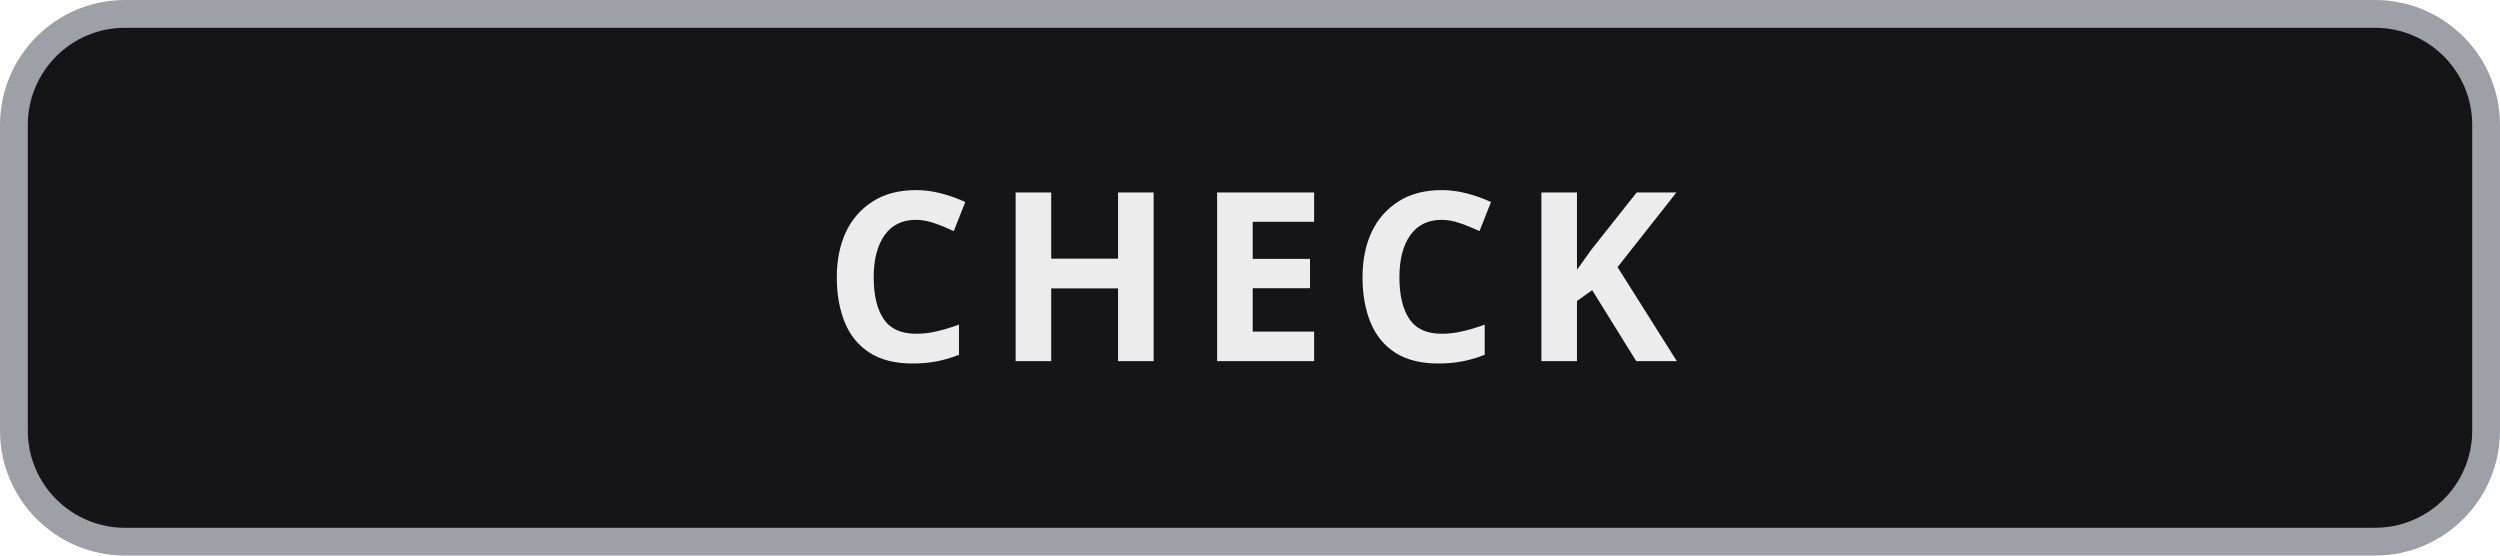
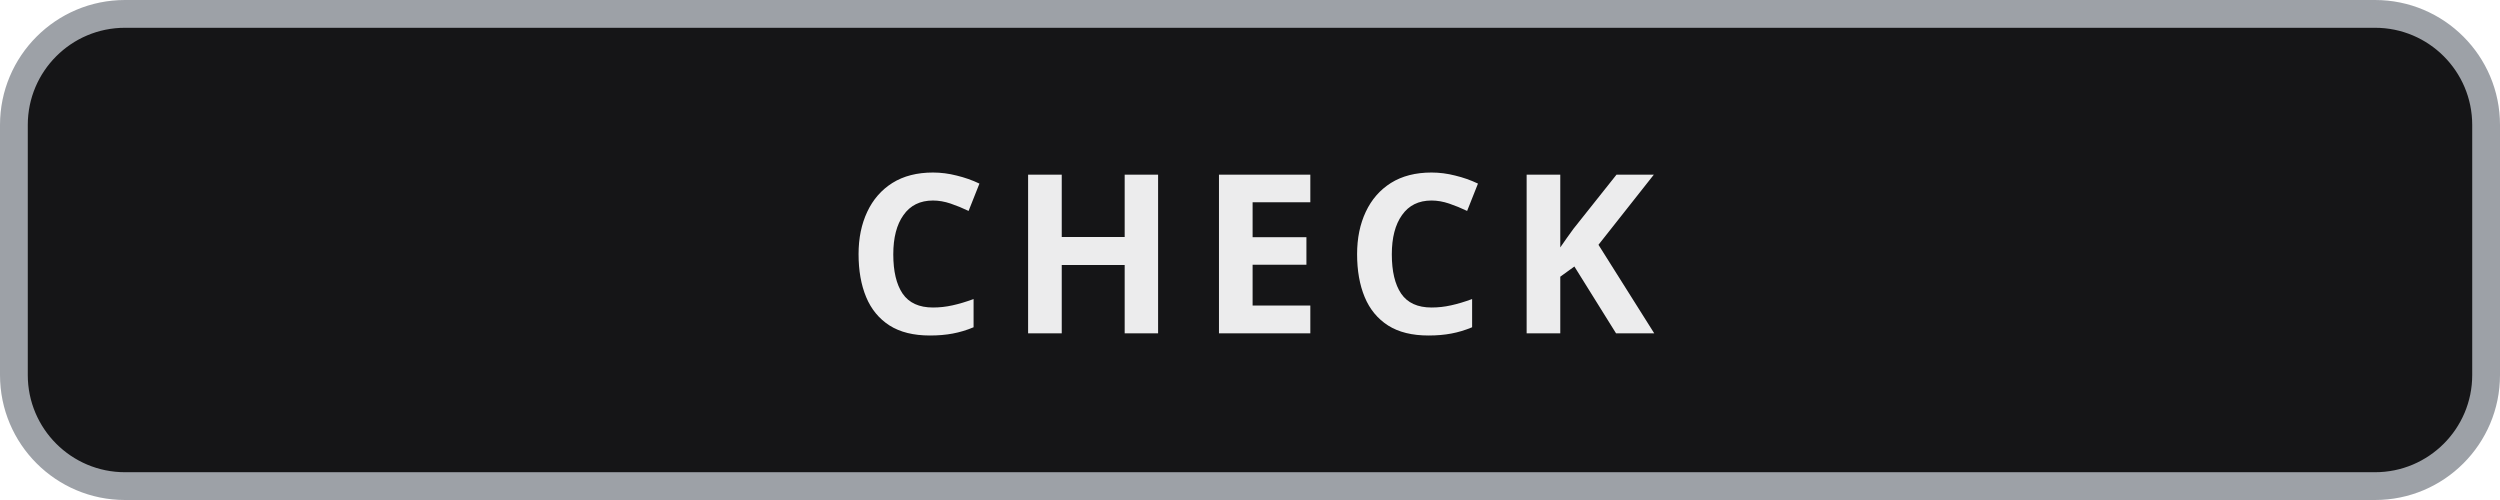
- <svg xmlns="http://www.w3.org/2000/svg" width="180" height="40" viewBox="0 0 180 40">
-   <rect x="1" y="1" width="178" height="38" rx="8" fill="#151517" stroke="#9da1a7" stroke-width="2" />
-   <text x="90" y="26" font-family="Titillium Web" font-size="17" font-weight="700" fill="#ececed" text-anchor="middle" letter-spacing="1.5">CHECK</text>
+ <svg xmlns="http://www.w3.org/2000/svg" width="180" height="36" viewBox="0 0 180 36">
+   <rect x="1" y="1" width="178" height="34" rx="8" fill="#151517" stroke="#9da1a7" stroke-width="2" />
+   <text x="90" y="24" font-family="Titillium Web" font-size="16" font-weight="700" fill="#ececed" text-anchor="middle" letter-spacing="1.5">CHECK</text>
</svg>
